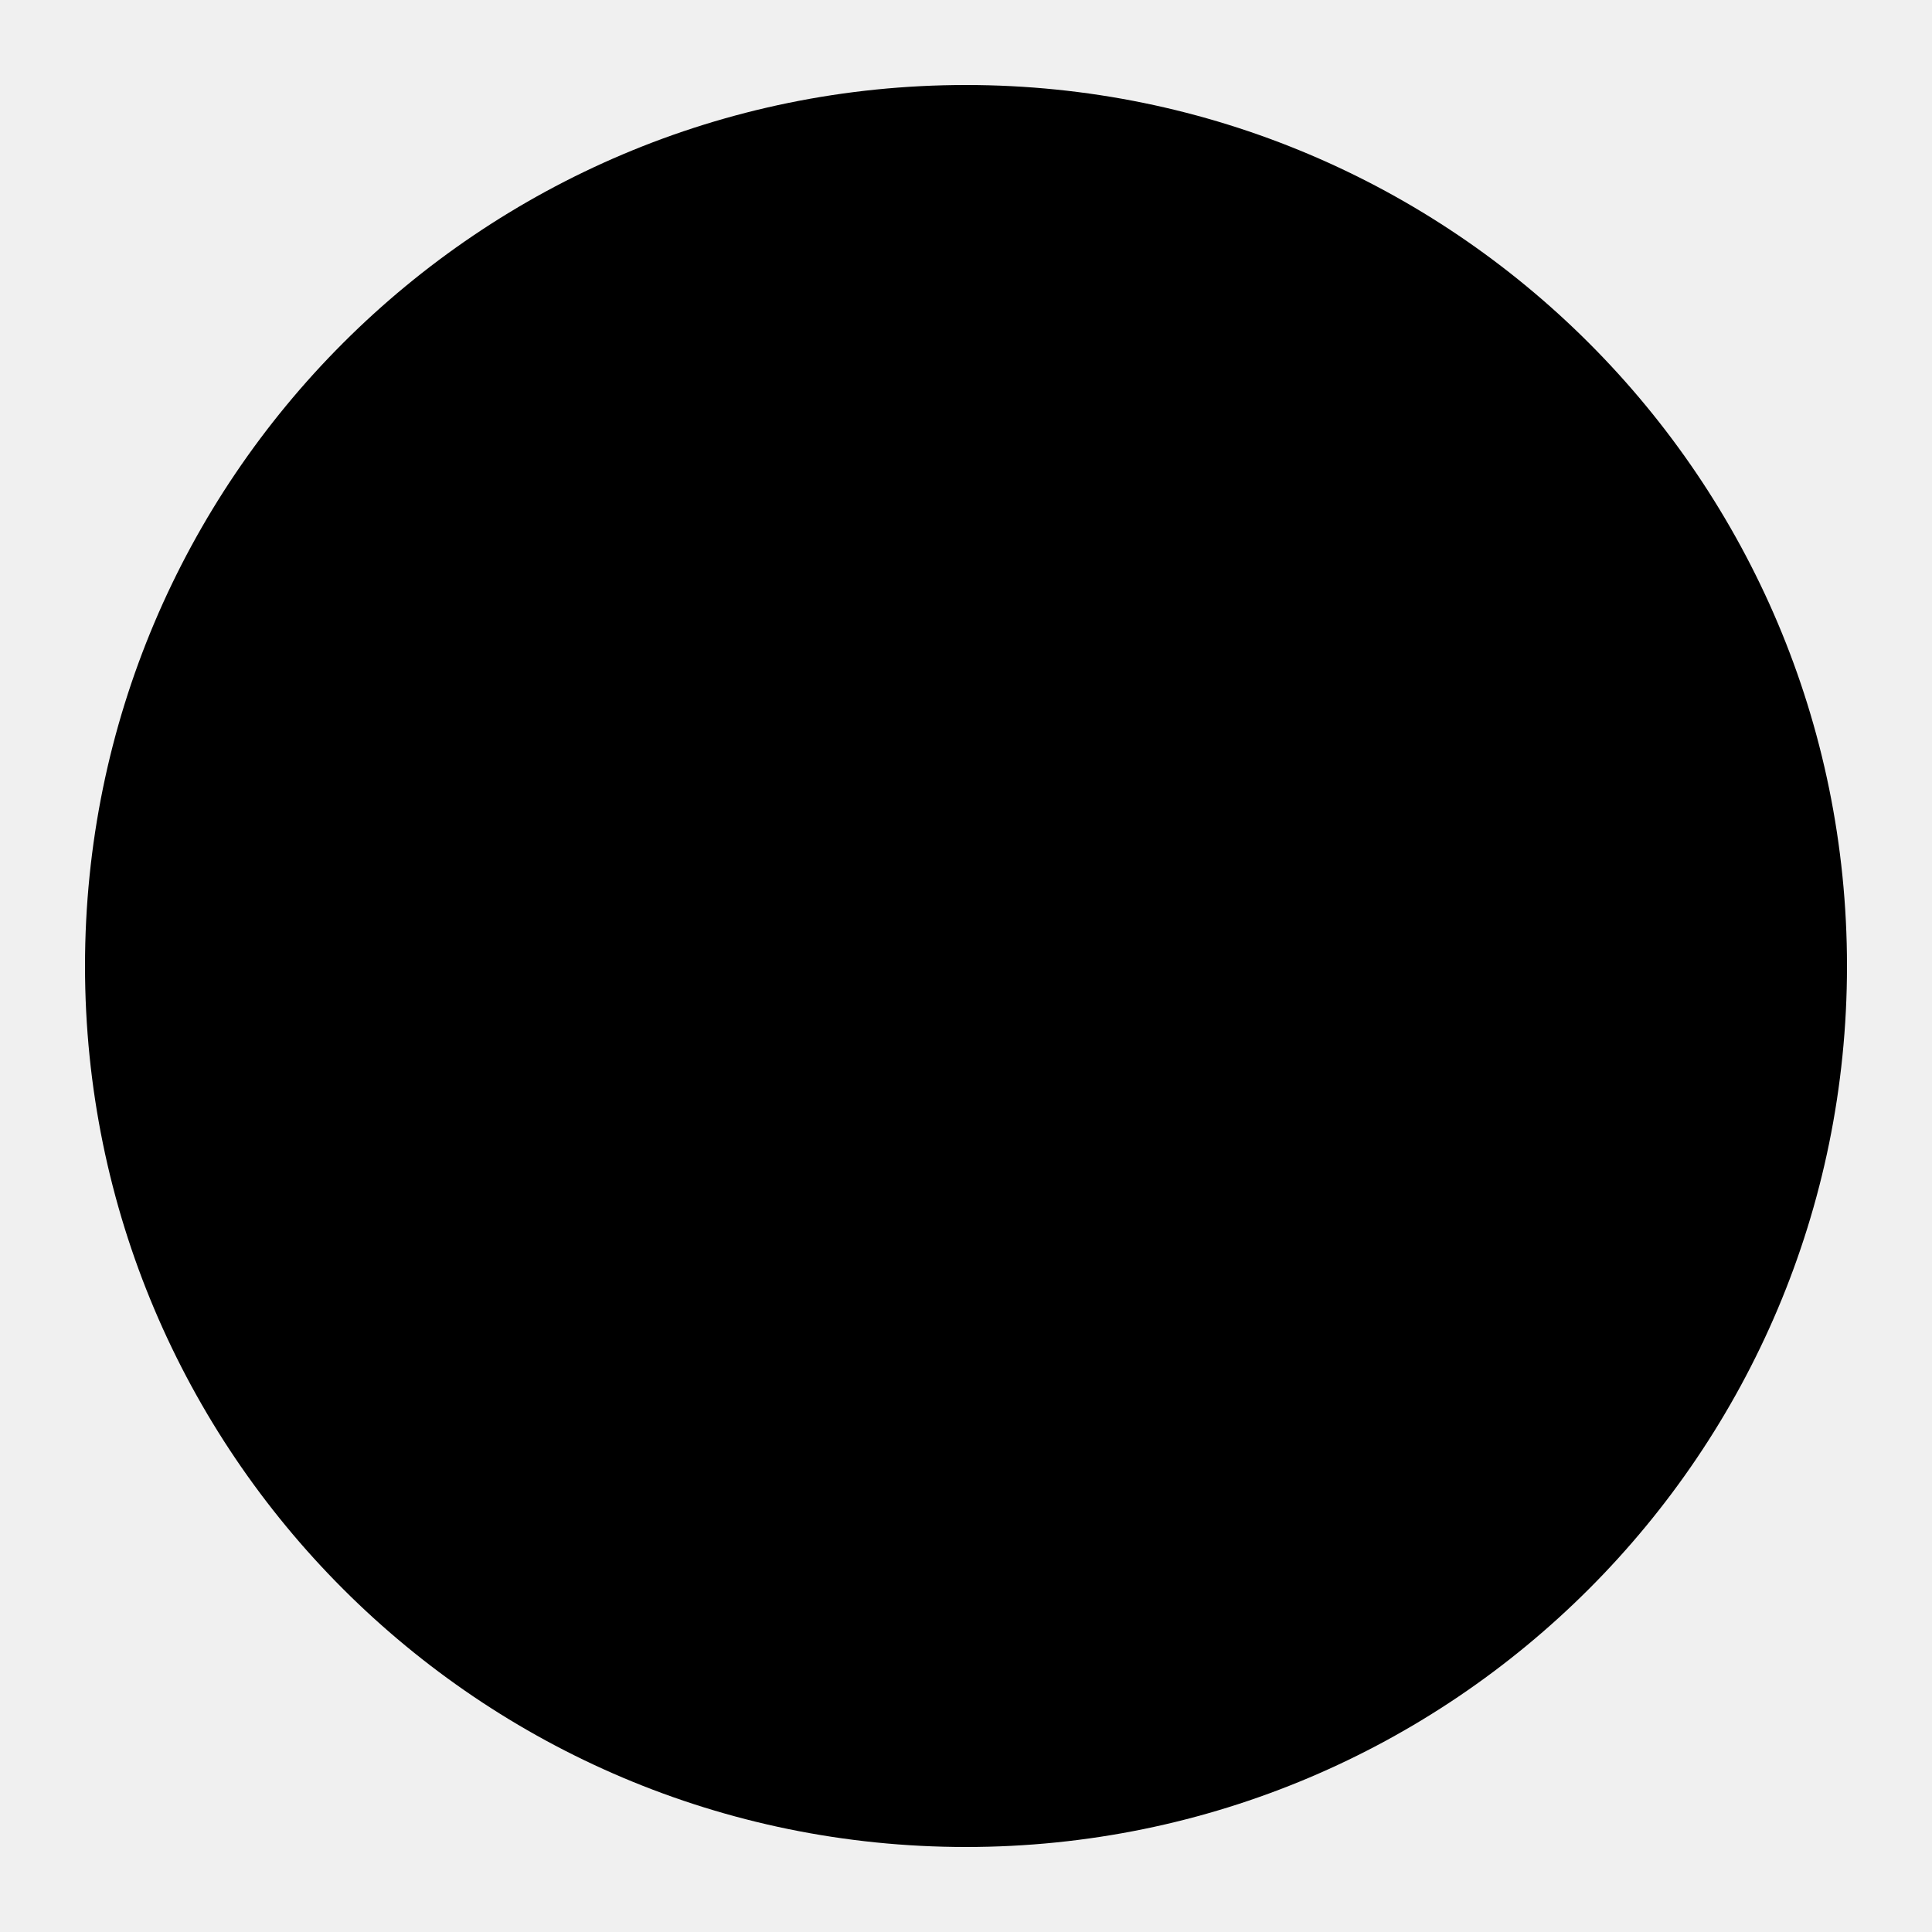
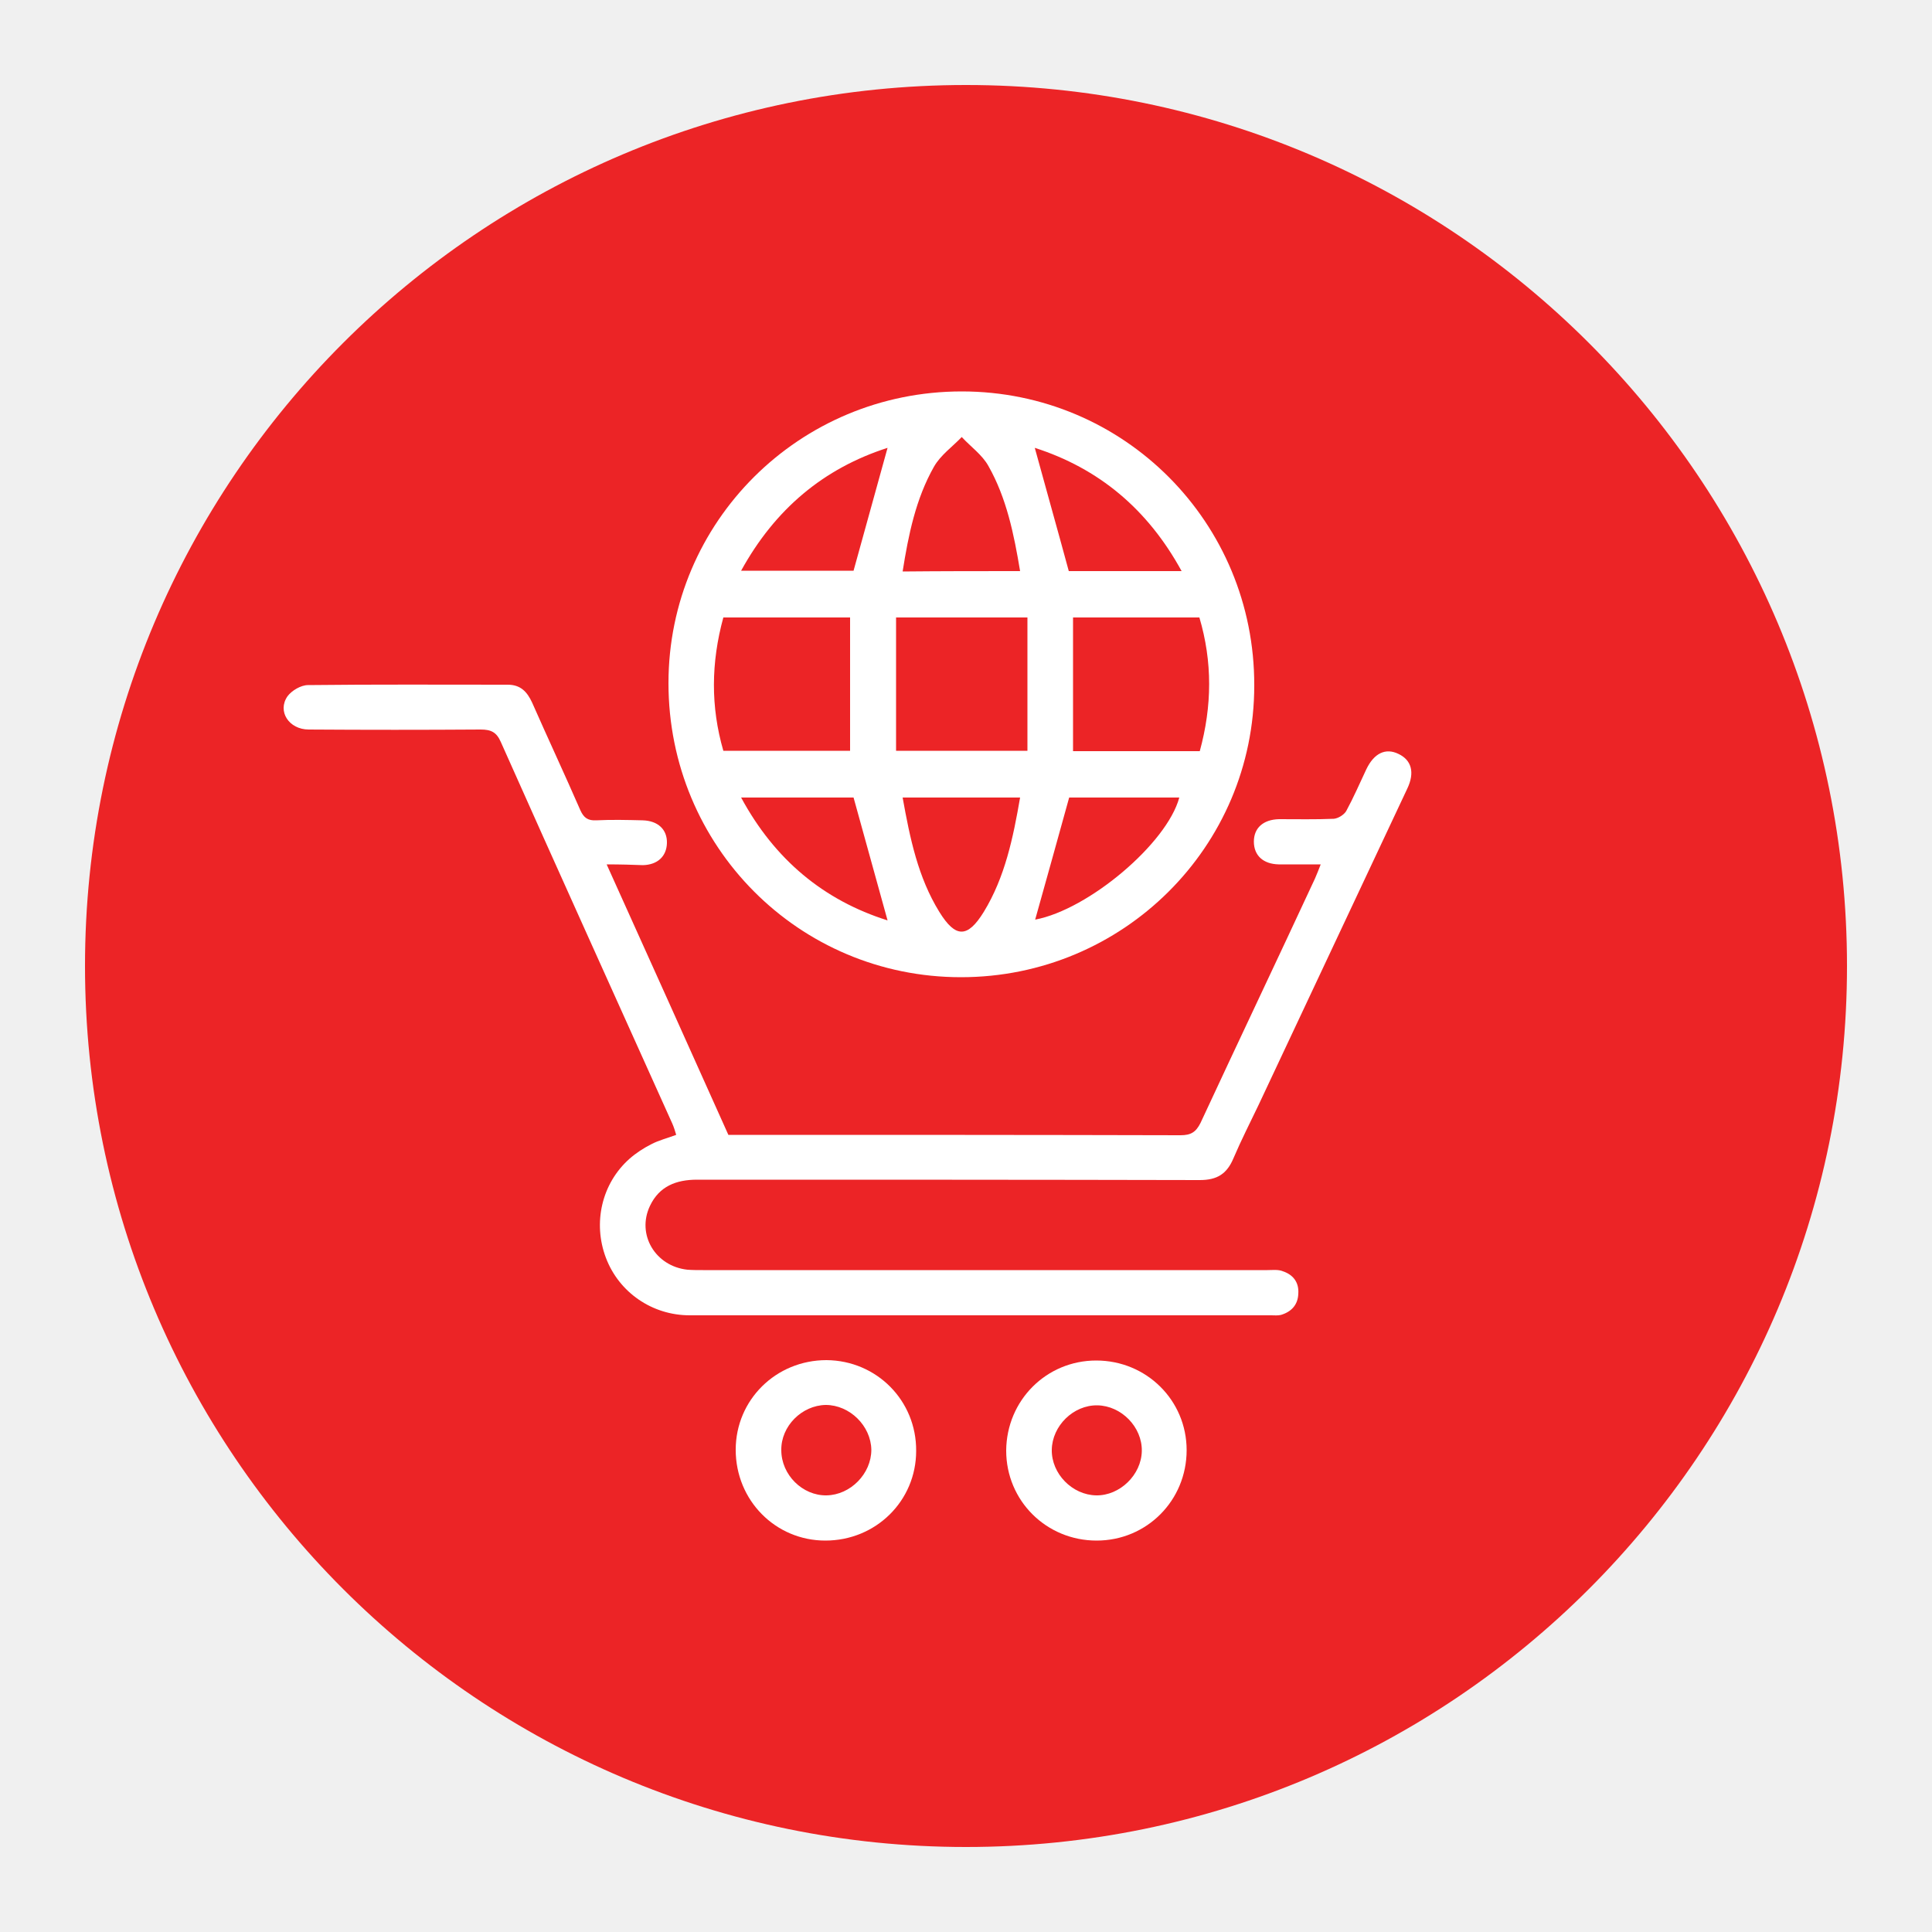
<svg xmlns="http://www.w3.org/2000/svg" version="1.1" id="Layer_1" x="0px" y="0px" viewBox="0 0 500 500" style="enable-background:new 0 0 500 500;" xml:space="preserve">
  <style type="text/css">
	.st0{fill:#EC2426;}
	.st1{fill:#FFFFFF;}
</style>
-   <circle className="st0" cx="250" cy="250" r="228" />
+   <circle class="st0" cx="250" cy="250" r="228" />
  <g id="li81R7_00000062870280394518714450000002413647415490535055_">
    <g>
-       <path className="st1" d="M248.7,252.9c-42,0-75.7-33.9-75.7-76.1c0-41.8,33.9-75.5,75.9-75.5c42,0,75.8,33.9,75.7,76.1    C324.6,219.2,290.6,252.9,248.7,252.9z M265.9,159.8c-11.7,0-22.7,0-34,0c0,11.7,0,23.1,0,34.5c11.6,0,22.5,0,34,0    C265.9,182.8,265.9,171.4,265.9,159.8z M277.7,159.8c0,11.8,0,23.1,0,34.6c10.9,0,21.9,0,32.8,0c3.2-11.7,3.3-23.1-0.1-34.6    C299.4,159.8,288.5,159.8,277.7,159.8z M220,159.8c-10.9,0-21.8,0-32.8,0c-3.2,11.7-3.3,23.1,0,34.5c11.1,0,22.1,0,32.8,0    C220,182.7,220,171.3,220,159.8z M264,147.8c-1.6-9.6-3.5-18.9-8.2-27.2c-1.6-2.9-4.6-5-6.9-7.5c-2.4,2.5-5.5,4.7-7.2,7.7    c-4.7,8.3-6.6,17.6-8.1,27.1C243.7,147.8,253.7,147.8,264,147.8z M233.6,206.4c1.9,10.6,4,20.7,9.5,29.6c4.2,6.8,7.3,6.8,11.5,0    c5.5-9,7.6-19.2,9.4-29.6C253.8,206.4,243.8,206.4,233.6,206.4z M305.8,147.8c-8.8-16.1-21.5-26.6-38-31.9    c2.9,10.6,5.9,21.2,8.8,31.9C285.9,147.8,295.6,147.8,305.8,147.8z M276.7,206.4c-3,10.8-5.9,21.3-8.8,31.6    c13.8-2.6,34.1-19.7,37.3-31.6C295.5,206.4,285.8,206.4,276.7,206.4z M191.8,147.7c10.3,0,20.1,0,29.1,0c3-10.8,5.9-21.3,8.8-31.8    C213.2,121.2,200.6,131.7,191.8,147.7z M220.9,206.4c-9.3,0-19,0-29.1,0c8.7,16.1,21.4,26.6,37.9,31.8    C226.8,227.7,223.9,217.3,220.9,206.4z" />
-       <path className="st1" d="M157,223.7c10.7,23.7,21.1,46.8,31.5,70c1.3,0,2.5,0,3.7,0c37.8,0,75.6,0,113.3,0.1c2.7,0,4-0.8,5.2-3.2    c9.8-21.1,19.8-42.1,29.6-63.2c0.5-1.1,0.9-2.2,1.5-3.7c-3.9,0-7.4,0-10.9,0c-4-0.1-6.4-2.3-6.4-5.9c0-3.5,2.4-5.7,6.5-5.8    c4.7,0,9.5,0.1,14.2-0.1c1.1-0.1,2.6-1,3.2-2c1.9-3.5,3.5-7.2,5.2-10.8c2-4.2,5-5.6,8.3-4c3.4,1.6,4.3,4.8,2.3,9    c-12.8,27.3-25.7,54.6-38.5,81.9c-2.2,4.6-4.5,9.1-6.5,13.8c-1.7,4-4.2,5.6-8.7,5.6c-43.4-0.1-86.7-0.1-130.1-0.1    c-5.4,0-9.8,1.7-12.2,6.8c-3.5,7.4,1.4,15.6,9.7,16.5c1.3,0.1,2.7,0.1,4,0.1c48.7,0,97.4,0,146.1,0c1.3,0,2.8-0.2,4,0.3    c2.7,0.9,4.2,2.9,4,5.8c-0.1,2.9-1.8,4.7-4.5,5.5c-0.8,0.2-1.7,0.1-2.5,0.1c-50.2,0-100.3,0-150.5,0c-9.7,0-18.3-5.9-21.7-14.9    c-3.4-9-1.1-19.2,6.1-25.6c1.7-1.5,3.7-2.8,5.7-3.8c1.9-1,4-1.5,6.4-2.4c-0.3-1-0.6-2-1-2.9c-14.8-32.9-29.7-65.8-44.4-98.8    c-1.1-2.5-2.5-3.2-5.2-3.2c-14.8,0.1-29.6,0.1-44.5,0c-5.1,0-8.2-4.7-5.5-8.6c1.1-1.5,3.5-2.9,5.3-2.9c17.2-0.2,34.5-0.1,51.7-0.1    c3.3,0,5,1.8,6.3,4.6c4.1,9.3,8.4,18.5,12.5,27.9c0.9,2,2,2.7,4.1,2.6c4-0.2,8-0.1,12,0c4,0.1,6.4,2.4,6.3,5.9    c-0.1,3.4-2.4,5.6-6.2,5.7C163.7,223.8,160.7,223.7,157,223.7z" />
-       <path className="st1" d="M237.1,375.5c0,12.9-10.4,23.2-23.5,23.2c-12.9,0-23.2-10.4-23.2-23.5c0-12.9,10.4-23.2,23.5-23.2    C226.9,352.1,237.2,362.5,237.1,375.5z M213.9,387c6.2-0.1,11.6-5.6,11.6-11.8c-0.1-6.2-5.6-11.6-11.8-11.6    c-6.2,0.1-11.6,5.5-11.5,11.7C202.2,381.7,207.7,387.1,213.9,387z" />
-       <path className="st1" d="M283.7,352.1c13,0,23.4,10.3,23.4,23.2c0,13-10.3,23.4-23.3,23.4c-13,0-23.4-10.3-23.4-23.3    C260.5,362.4,270.8,352.1,283.7,352.1z M295.5,375.5c0.1-6.2-5.3-11.7-11.5-11.8c-6.2-0.1-11.7,5.3-11.8,11.5    c-0.1,6.2,5.3,11.7,11.5,11.8C289.8,387.1,295.4,381.7,295.5,375.5z" />
+       <path class="st1" d="M248.7,252.9c-42,0-75.7-33.9-75.7-76.1c0-41.8,33.9-75.5,75.9-75.5c42,0,75.8,33.9,75.7,76.1    C324.6,219.2,290.6,252.9,248.7,252.9z M265.9,159.8c-11.7,0-22.7,0-34,0c0,11.7,0,23.1,0,34.5c11.6,0,22.5,0,34,0    C265.9,182.8,265.9,171.4,265.9,159.8z M277.7,159.8c0,11.8,0,23.1,0,34.6c10.9,0,21.9,0,32.8,0c3.2-11.7,3.3-23.1-0.1-34.6    C299.4,159.8,288.5,159.8,277.7,159.8z M220,159.8c-10.9,0-21.8,0-32.8,0c-3.2,11.7-3.3,23.1,0,34.5c11.1,0,22.1,0,32.8,0    C220,182.7,220,171.3,220,159.8z M264,147.8c-1.6-9.6-3.5-18.9-8.2-27.2c-1.6-2.9-4.6-5-6.9-7.5c-2.4,2.5-5.5,4.7-7.2,7.7    c-4.7,8.3-6.6,17.6-8.1,27.1C243.7,147.8,253.7,147.8,264,147.8z M233.6,206.4c1.9,10.6,4,20.7,9.5,29.6c4.2,6.8,7.3,6.8,11.5,0    c5.5-9,7.6-19.2,9.4-29.6C253.8,206.4,243.8,206.4,233.6,206.4z M305.8,147.8c-8.8-16.1-21.5-26.6-38-31.9    c2.9,10.6,5.9,21.2,8.8,31.9C285.9,147.8,295.6,147.8,305.8,147.8z M276.7,206.4c-3,10.8-5.9,21.3-8.8,31.6    c13.8-2.6,34.1-19.7,37.3-31.6C295.5,206.4,285.8,206.4,276.7,206.4z M191.8,147.7c10.3,0,20.1,0,29.1,0c3-10.8,5.9-21.3,8.8-31.8    C213.2,121.2,200.6,131.7,191.8,147.7z M220.9,206.4c-9.3,0-19,0-29.1,0c8.7,16.1,21.4,26.6,37.9,31.8    C226.8,227.7,223.9,217.3,220.9,206.4z" />
+       <path class="st1" d="M157,223.7c10.7,23.7,21.1,46.8,31.5,70c1.3,0,2.5,0,3.7,0c37.8,0,75.6,0,113.3,0.1c2.7,0,4-0.8,5.2-3.2    c9.8-21.1,19.8-42.1,29.6-63.2c0.5-1.1,0.9-2.2,1.5-3.7c-3.9,0-7.4,0-10.9,0c-4-0.1-6.4-2.3-6.4-5.9c0-3.5,2.4-5.7,6.5-5.8    c4.7,0,9.5,0.1,14.2-0.1c1.1-0.1,2.6-1,3.2-2c1.9-3.5,3.5-7.2,5.2-10.8c2-4.2,5-5.6,8.3-4c3.4,1.6,4.3,4.8,2.3,9    c-12.8,27.3-25.7,54.6-38.5,81.9c-2.2,4.6-4.5,9.1-6.5,13.8c-1.7,4-4.2,5.6-8.7,5.6c-43.4-0.1-86.7-0.1-130.1-0.1    c-5.4,0-9.8,1.7-12.2,6.8c-3.5,7.4,1.4,15.6,9.7,16.5c1.3,0.1,2.7,0.1,4,0.1c48.7,0,97.4,0,146.1,0c1.3,0,2.8-0.2,4,0.3    c2.7,0.9,4.2,2.9,4,5.8c-0.1,2.9-1.8,4.7-4.5,5.5c-0.8,0.2-1.7,0.1-2.5,0.1c-50.2,0-100.3,0-150.5,0c-9.7,0-18.3-5.9-21.7-14.9    c-3.4-9-1.1-19.2,6.1-25.6c1.7-1.5,3.7-2.8,5.7-3.8c1.9-1,4-1.5,6.4-2.4c-0.3-1-0.6-2-1-2.9c-14.8-32.9-29.7-65.8-44.4-98.8    c-1.1-2.5-2.5-3.2-5.2-3.2c-14.8,0.1-29.6,0.1-44.5,0c-5.1,0-8.2-4.7-5.5-8.6c1.1-1.5,3.5-2.9,5.3-2.9c17.2-0.2,34.5-0.1,51.7-0.1    c3.3,0,5,1.8,6.3,4.6c4.1,9.3,8.4,18.5,12.5,27.9c0.9,2,2,2.7,4.1,2.6c4-0.2,8-0.1,12,0c4,0.1,6.4,2.4,6.3,5.9    c-0.1,3.4-2.4,5.6-6.2,5.7C163.7,223.8,160.7,223.7,157,223.7z" />
+       <path class="st1" d="M237.1,375.5c0,12.9-10.4,23.2-23.5,23.2c-12.9,0-23.2-10.4-23.2-23.5c0-12.9,10.4-23.2,23.5-23.2    C226.9,352.1,237.2,362.5,237.1,375.5z M213.9,387c6.2-0.1,11.6-5.6,11.6-11.8c-0.1-6.2-5.6-11.6-11.8-11.6    c-6.2,0.1-11.6,5.5-11.5,11.7C202.2,381.7,207.7,387.1,213.9,387z" />
+       <path class="st1" d="M283.7,352.1c13,0,23.4,10.3,23.4,23.2c0,13-10.3,23.4-23.3,23.4c-13,0-23.4-10.3-23.4-23.3    C260.5,362.4,270.8,352.1,283.7,352.1z M295.5,375.5c0.1-6.2-5.3-11.7-11.5-11.8c-6.2-0.1-11.7,5.3-11.8,11.5    c-0.1,6.2,5.3,11.7,11.5,11.8C289.8,387.1,295.4,381.7,295.5,375.5z" />
    </g>
  </g>
</svg>
